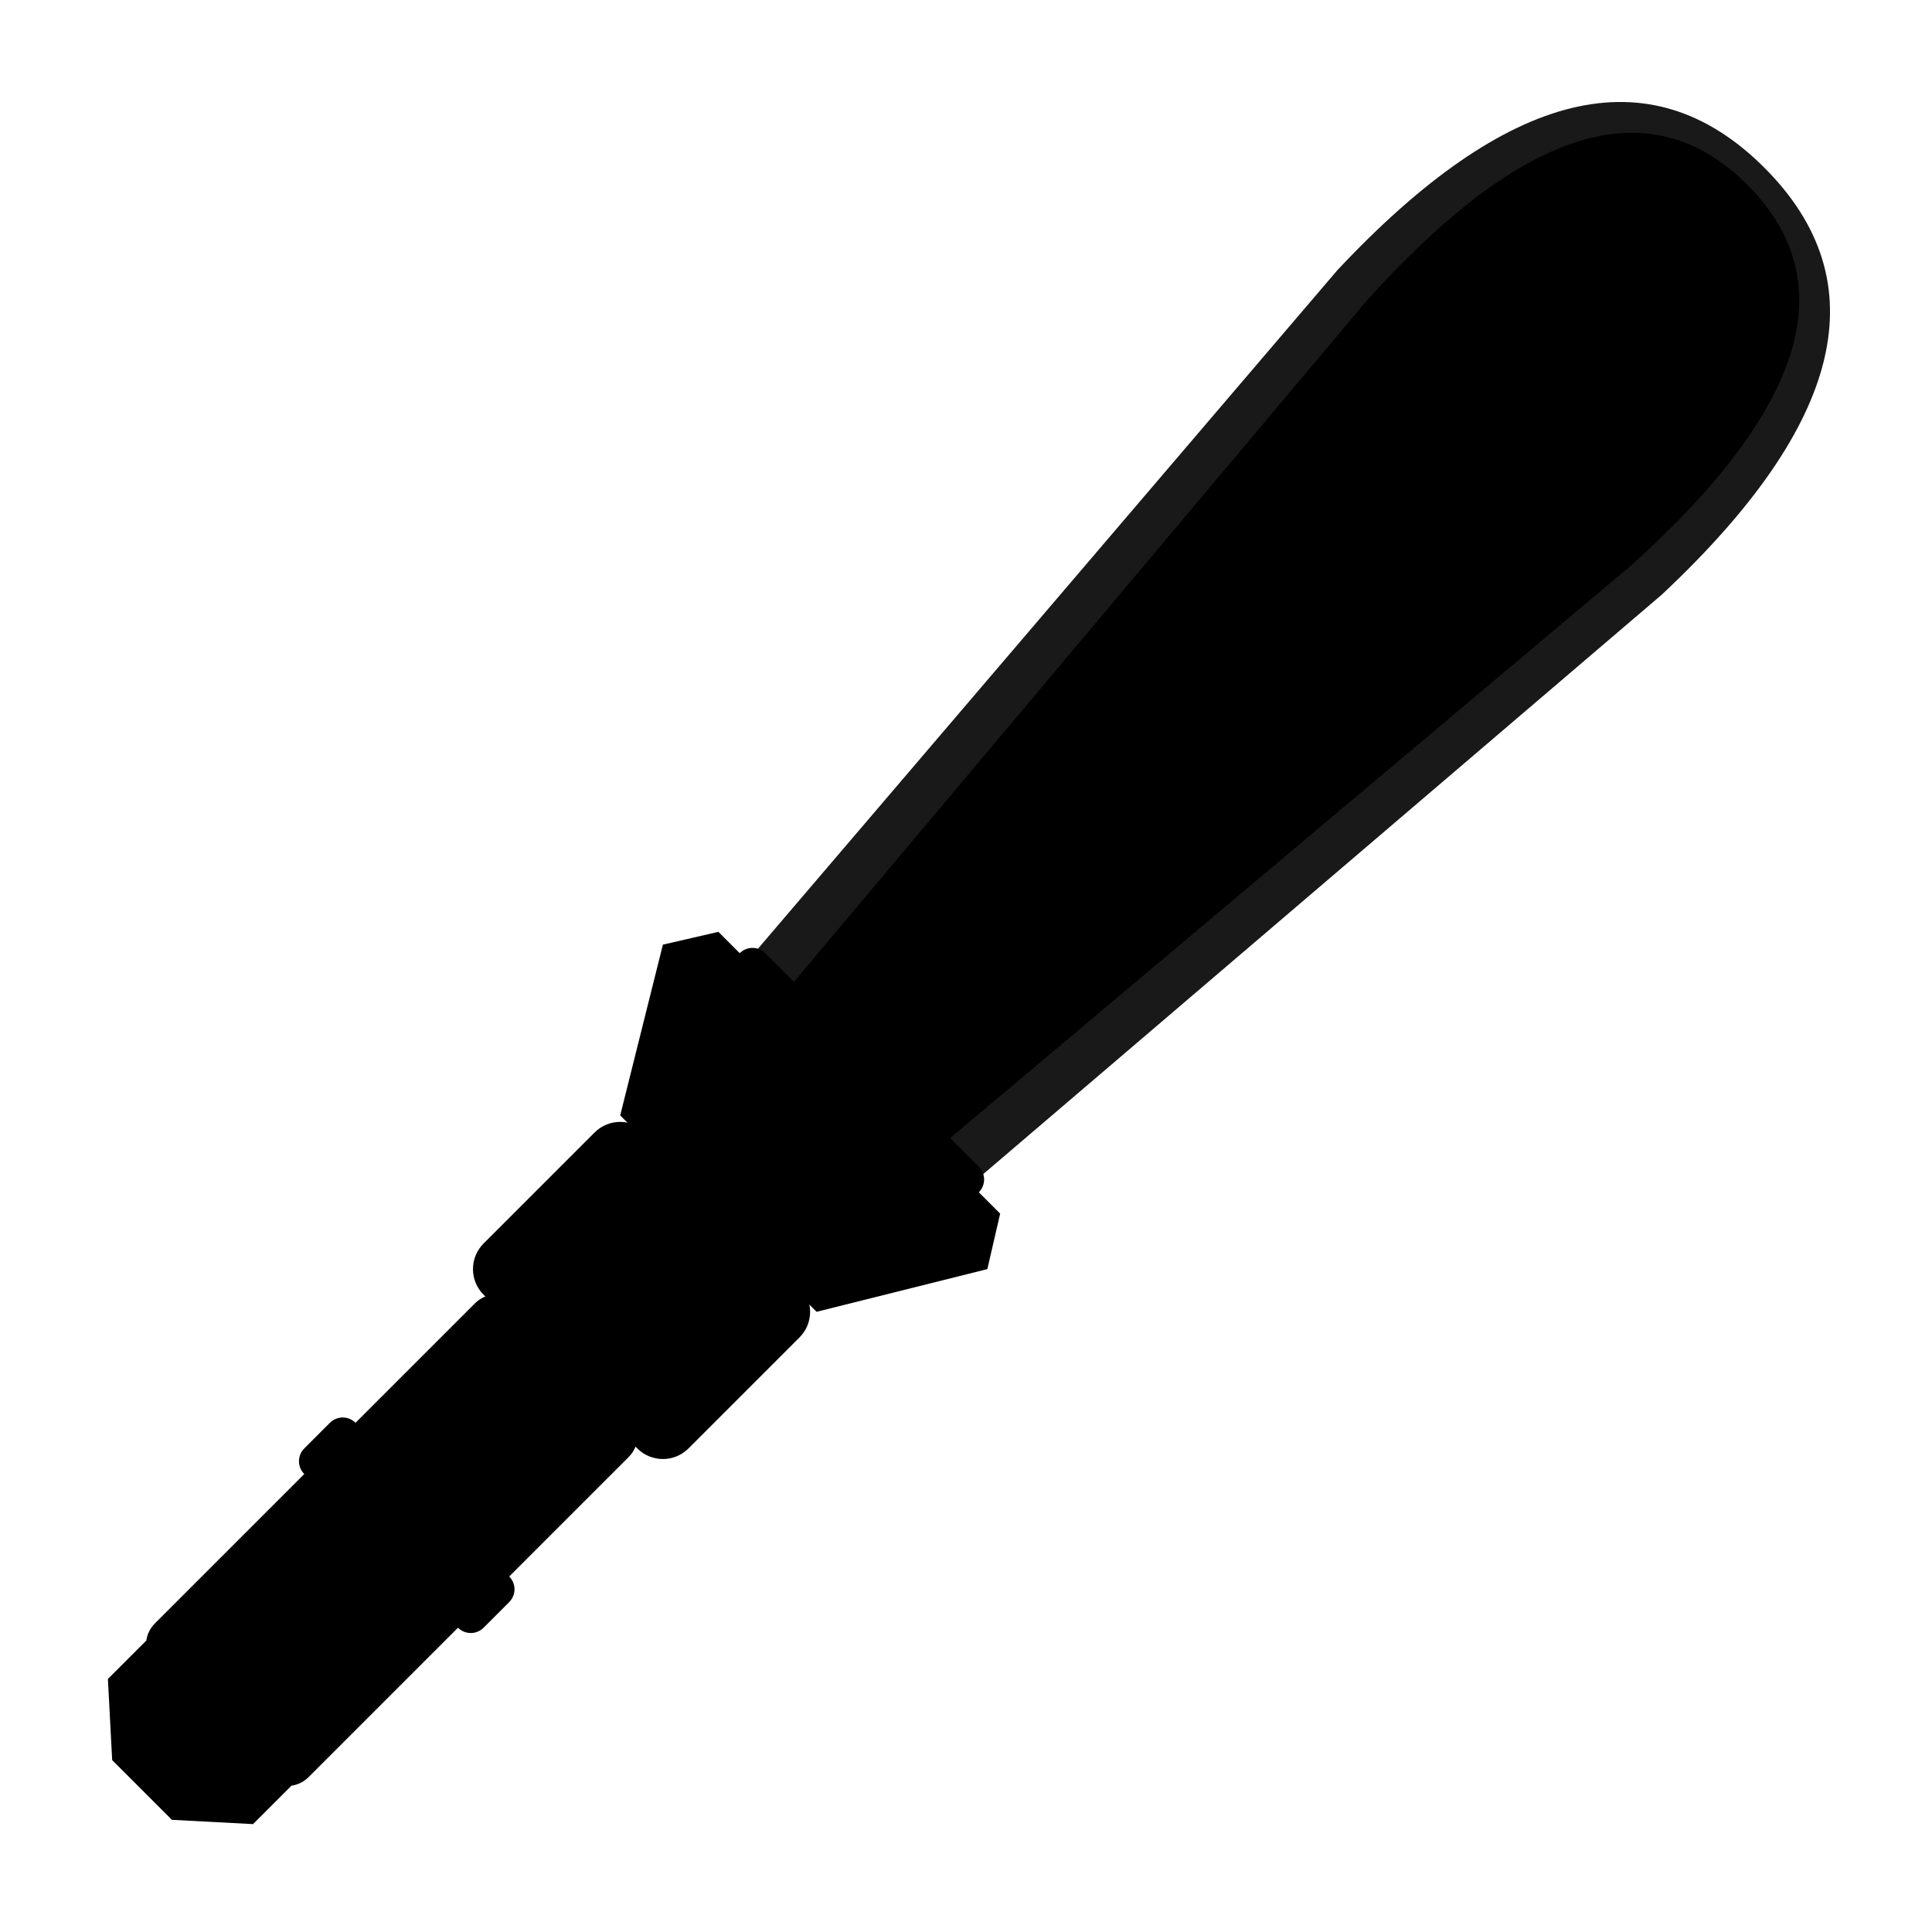
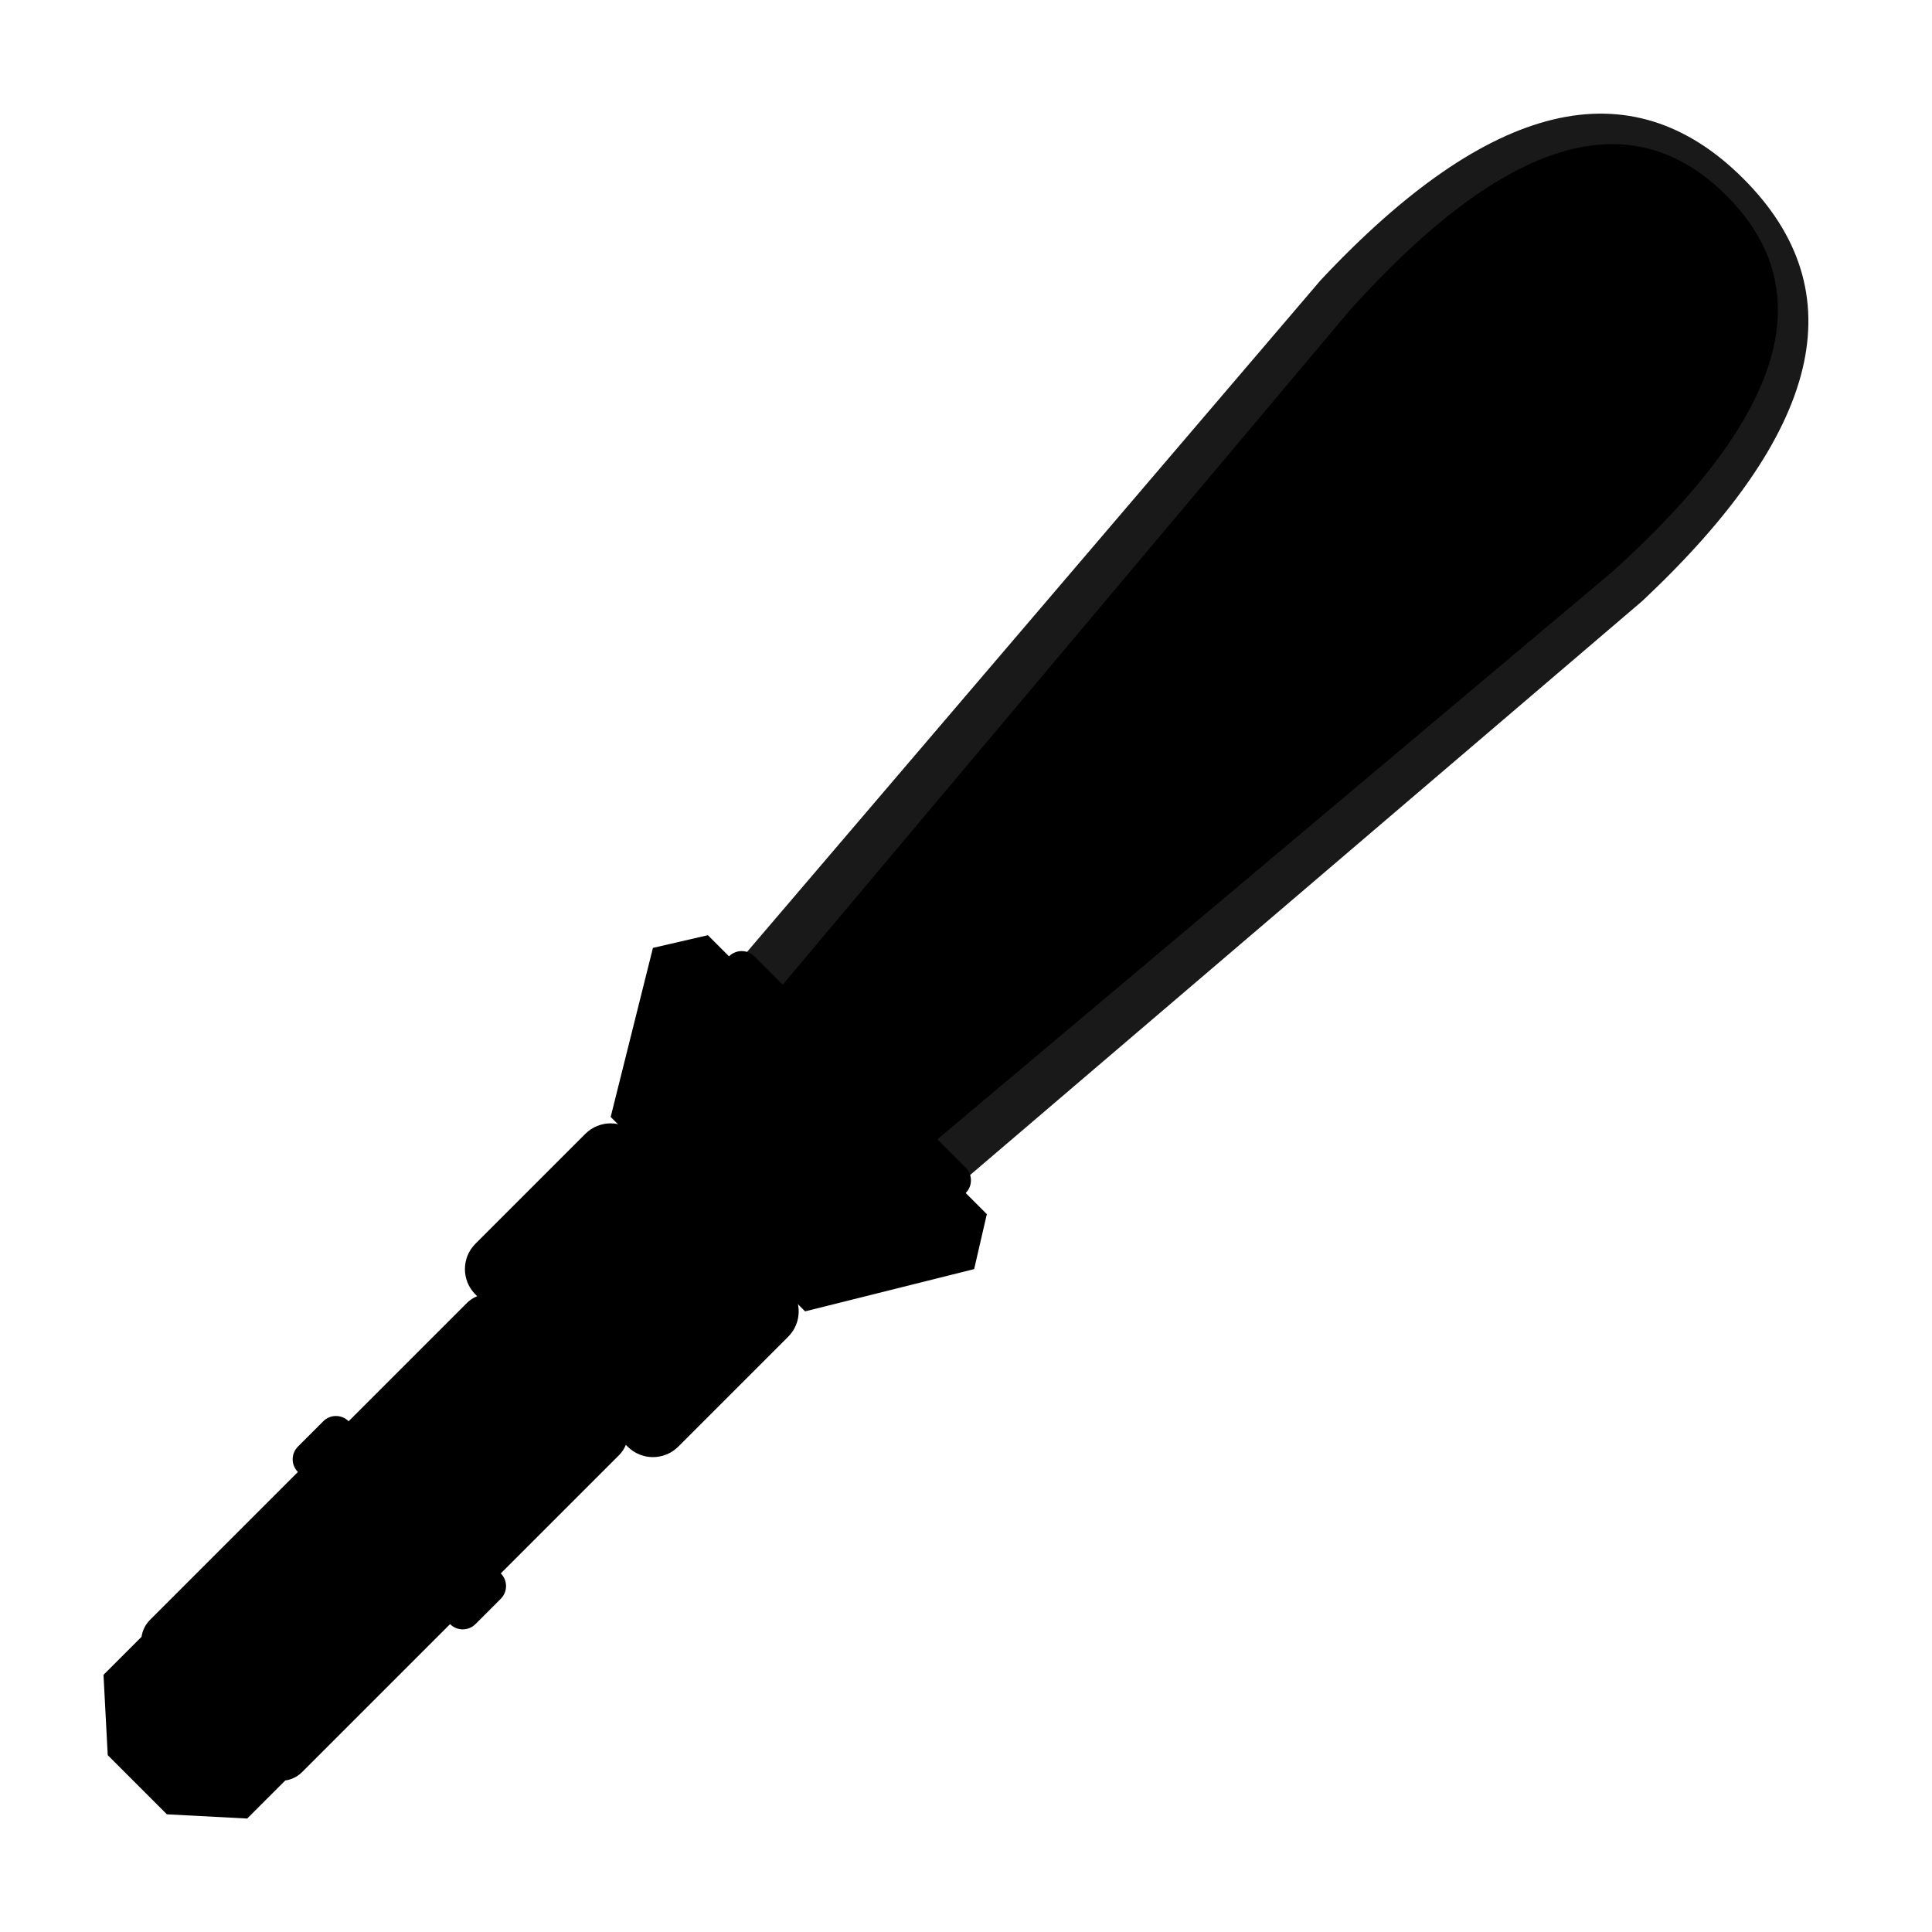
<svg xmlns="http://www.w3.org/2000/svg" viewBox="0 0 64 64">
-   <g transform="rotate(-45 32 32)">
+   <g transform="translate(-0.11 0.42) scale(0.99) rotate(-45 32 32)">
    <path class="a-g" d="M24 27L57 24.4Q69.4 24 69.4 32T57 39.6L24 37Z" filter="url(#a-glow-lg)" opacity=".9" />
    <path class="a-g" d="M24.6 28.6L57 25.8Q68.6 25.2 68.6 32T57 38.2L24.6 35.4Z" filter="url(#a-glow)" />
    <path class="a-g" d="M25 29L57 26.2Q68 25.6 68 32T57 37.8L25 35Z" />
    <path class="a-w" d="M25.6 30.8L57 29.2Q64.4 28.8 64.4 32T57 34.8L25.6 33.2Z" />
    <path class="a-m a-oo" d="M-3 28.6h-1.8l-1.8 2v2.8l1.8 2H-3z" />
    <rect class="a-c a-oo" x="-3.4" y="28.4" width="17" height="7.2" rx="1" />
    <path class="a-p" d="M-1.4 28.6l2 6.8M1.6 28.6l2 6.8M4.6 28.6l2 6.8M7.6 28.6l2 6.8M10.6 28.6l2 6.8" />
    <rect x="-3.4" y="28.4" width="17" height="7.2" rx="1" fill="url(#a-shade)" />
    <rect class="a-m a-o" x="4.6" y="27.8" width="2.4" height="8.4" rx=".6" />
    <rect class="a-b a-oo" x="13" y="27.2" width="7.6" height="9.6" rx="1.2" />
    <rect x="13" y="27.2" width="7.6" height="9.6" rx="1.2" fill="url(#a-sheen)" />
    <path class="a-d" d="M14.4 33.4h1.2v2.4h-1.2zM16.6 33.4h1.2v2.4h-1.2z" />
    <rect class="a-x a-o" x="13.8" y="28.6" width="5.6" height="2.6" rx=".6" />
    <path class="a-m a-oo" d="M20.4 27.4L25.4 24.4L27 25.4V38.6L25.4 39.6L20.4 36.6Z" />
    <path d="M20.4 27.4L25.4 24.4L27 25.4V38.6L25.4 39.6L20.4 36.6Z" fill="url(#a-sheen)" />
    <circle class="a-b a-o" cx="22.6" cy="28.4" r=".9" />
    <circle class="a-b a-o" cx="22.6" cy="35.6" r=".9" />
    <rect class="a-d a-o" x="25.6" y="26.4" width="2" height="11.2" rx=".6" />
    <circle class="a-g" cx="18.6" cy="34.4" r="1" filter="url(#a-glow)" />
    <circle class="a-w" cx="18.6" cy="34.4" r=".45" />
    <path class="a-l" d="M-5.4 30.4l1-1M-2.4 29.4h6.4M14 28h5.4M21.4 27.6l3.8-2.2" />
  </g>
</svg>
